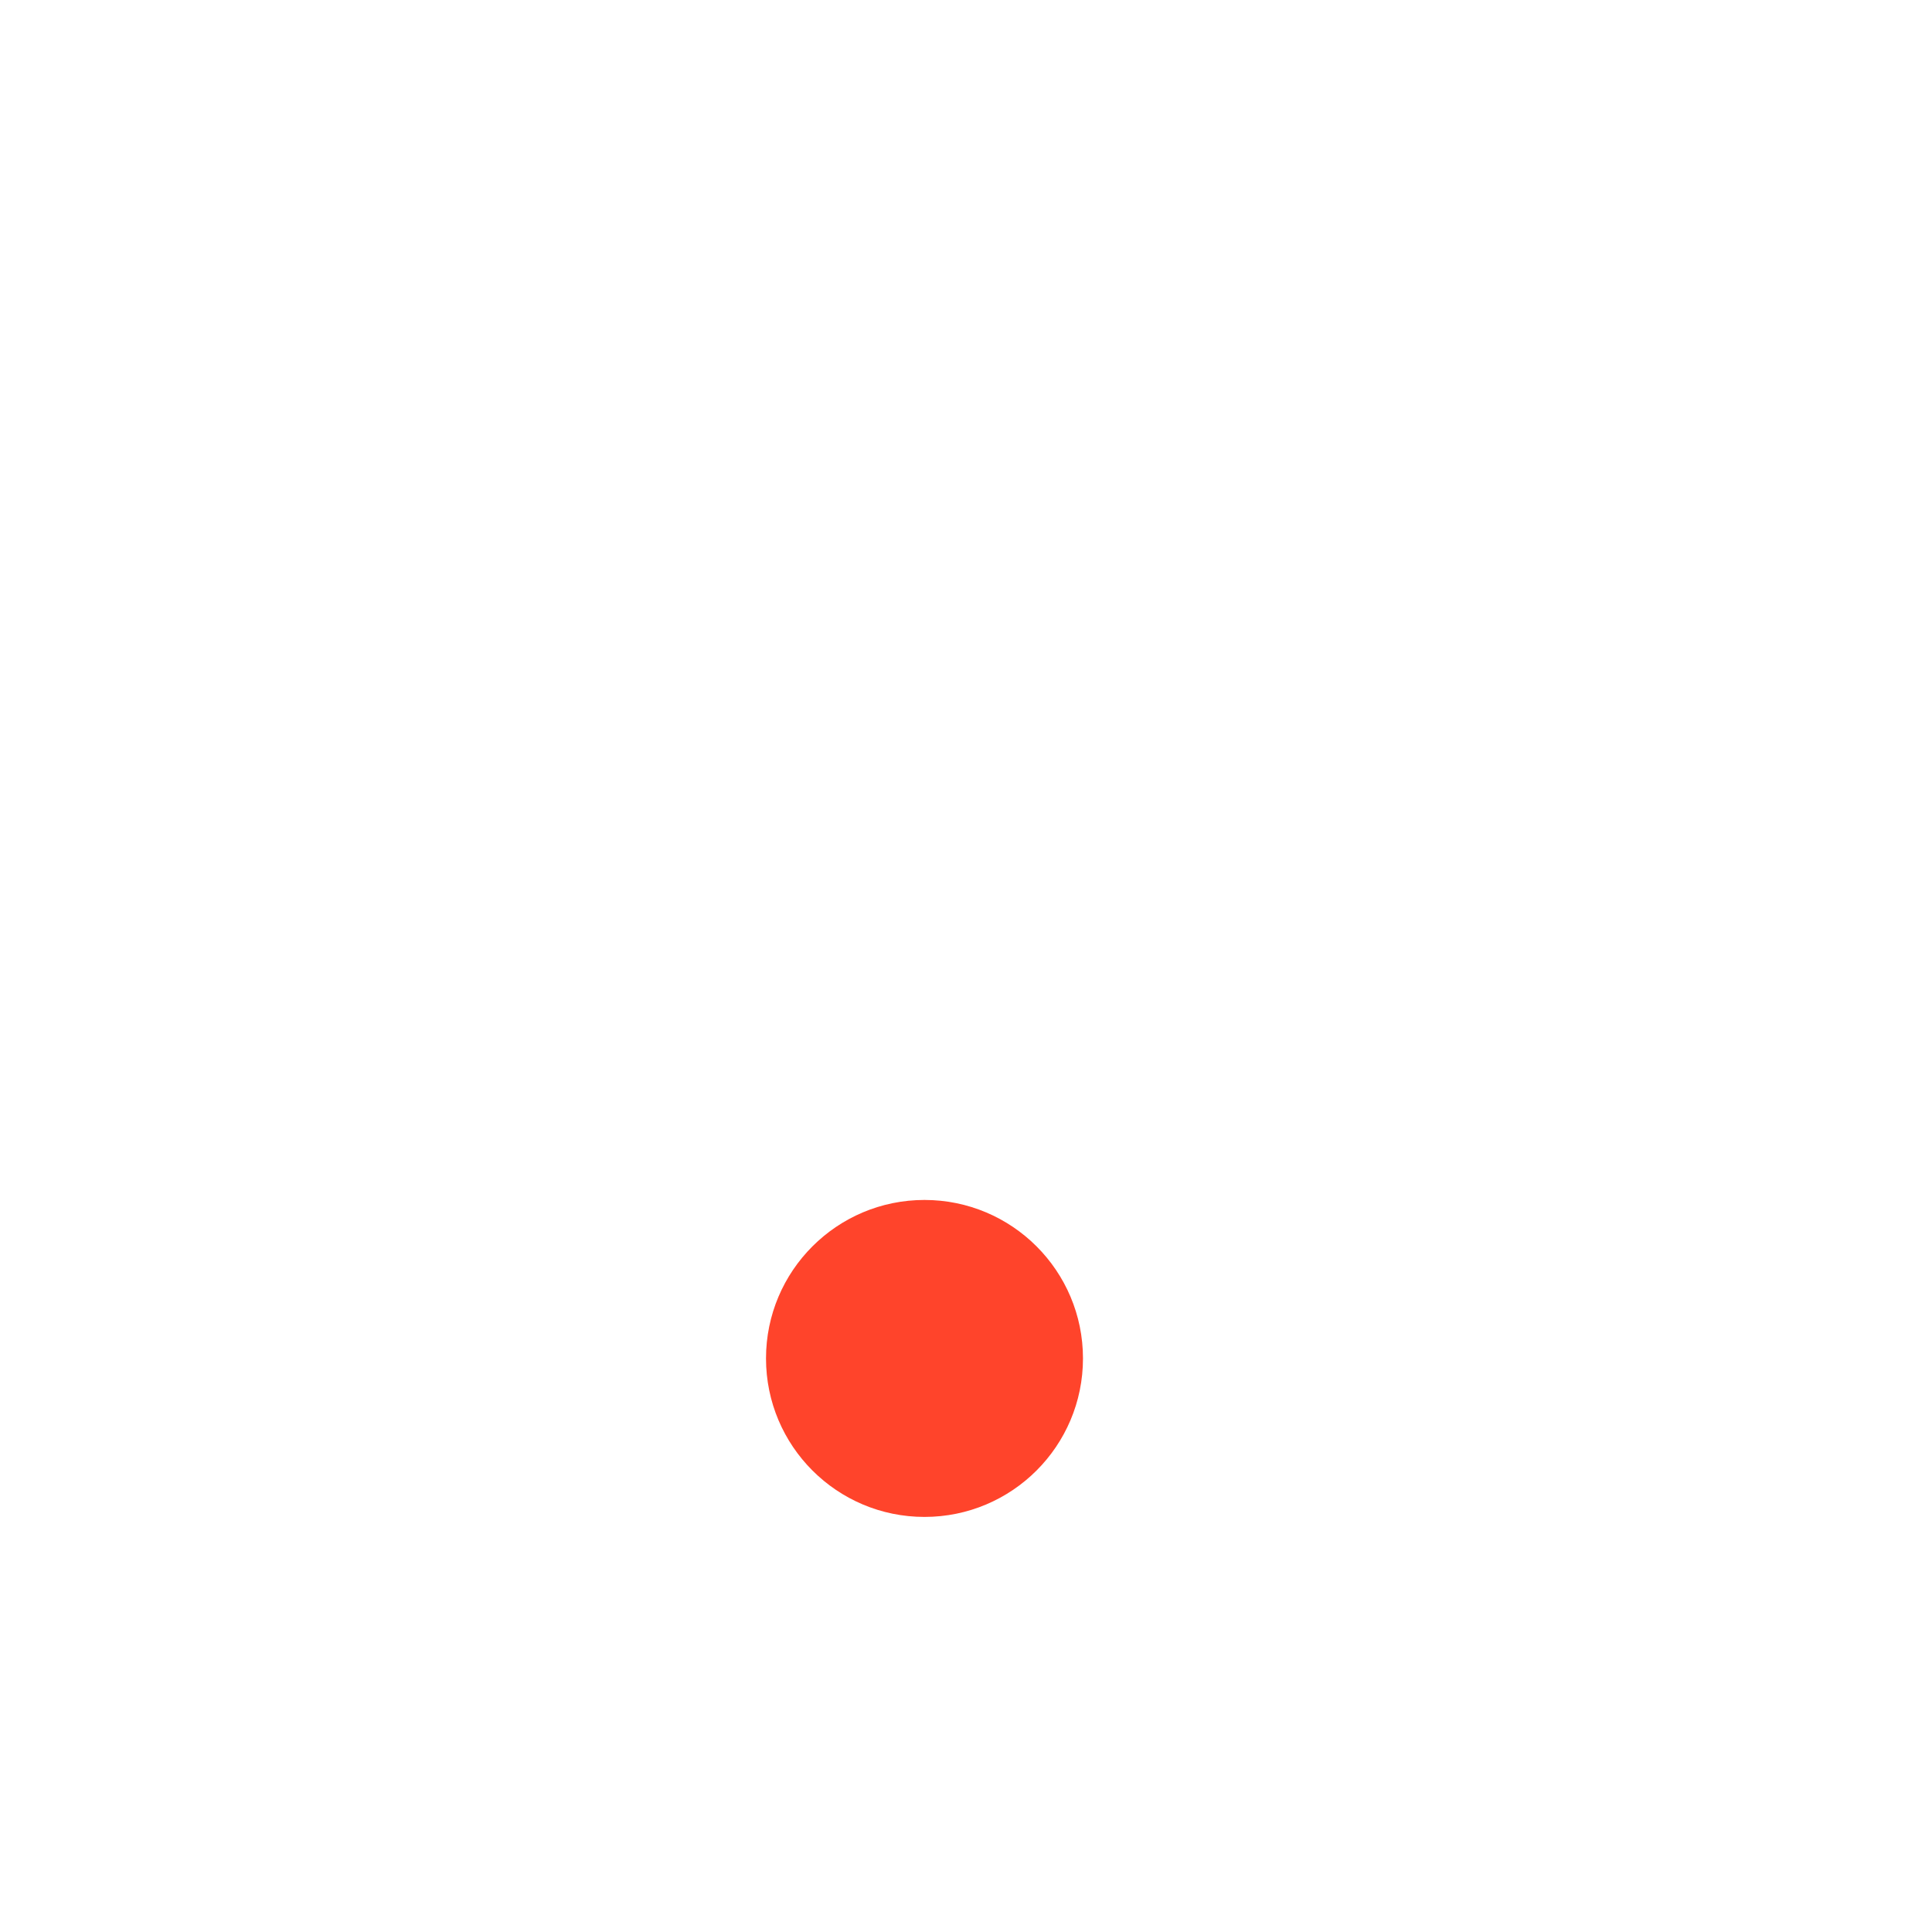
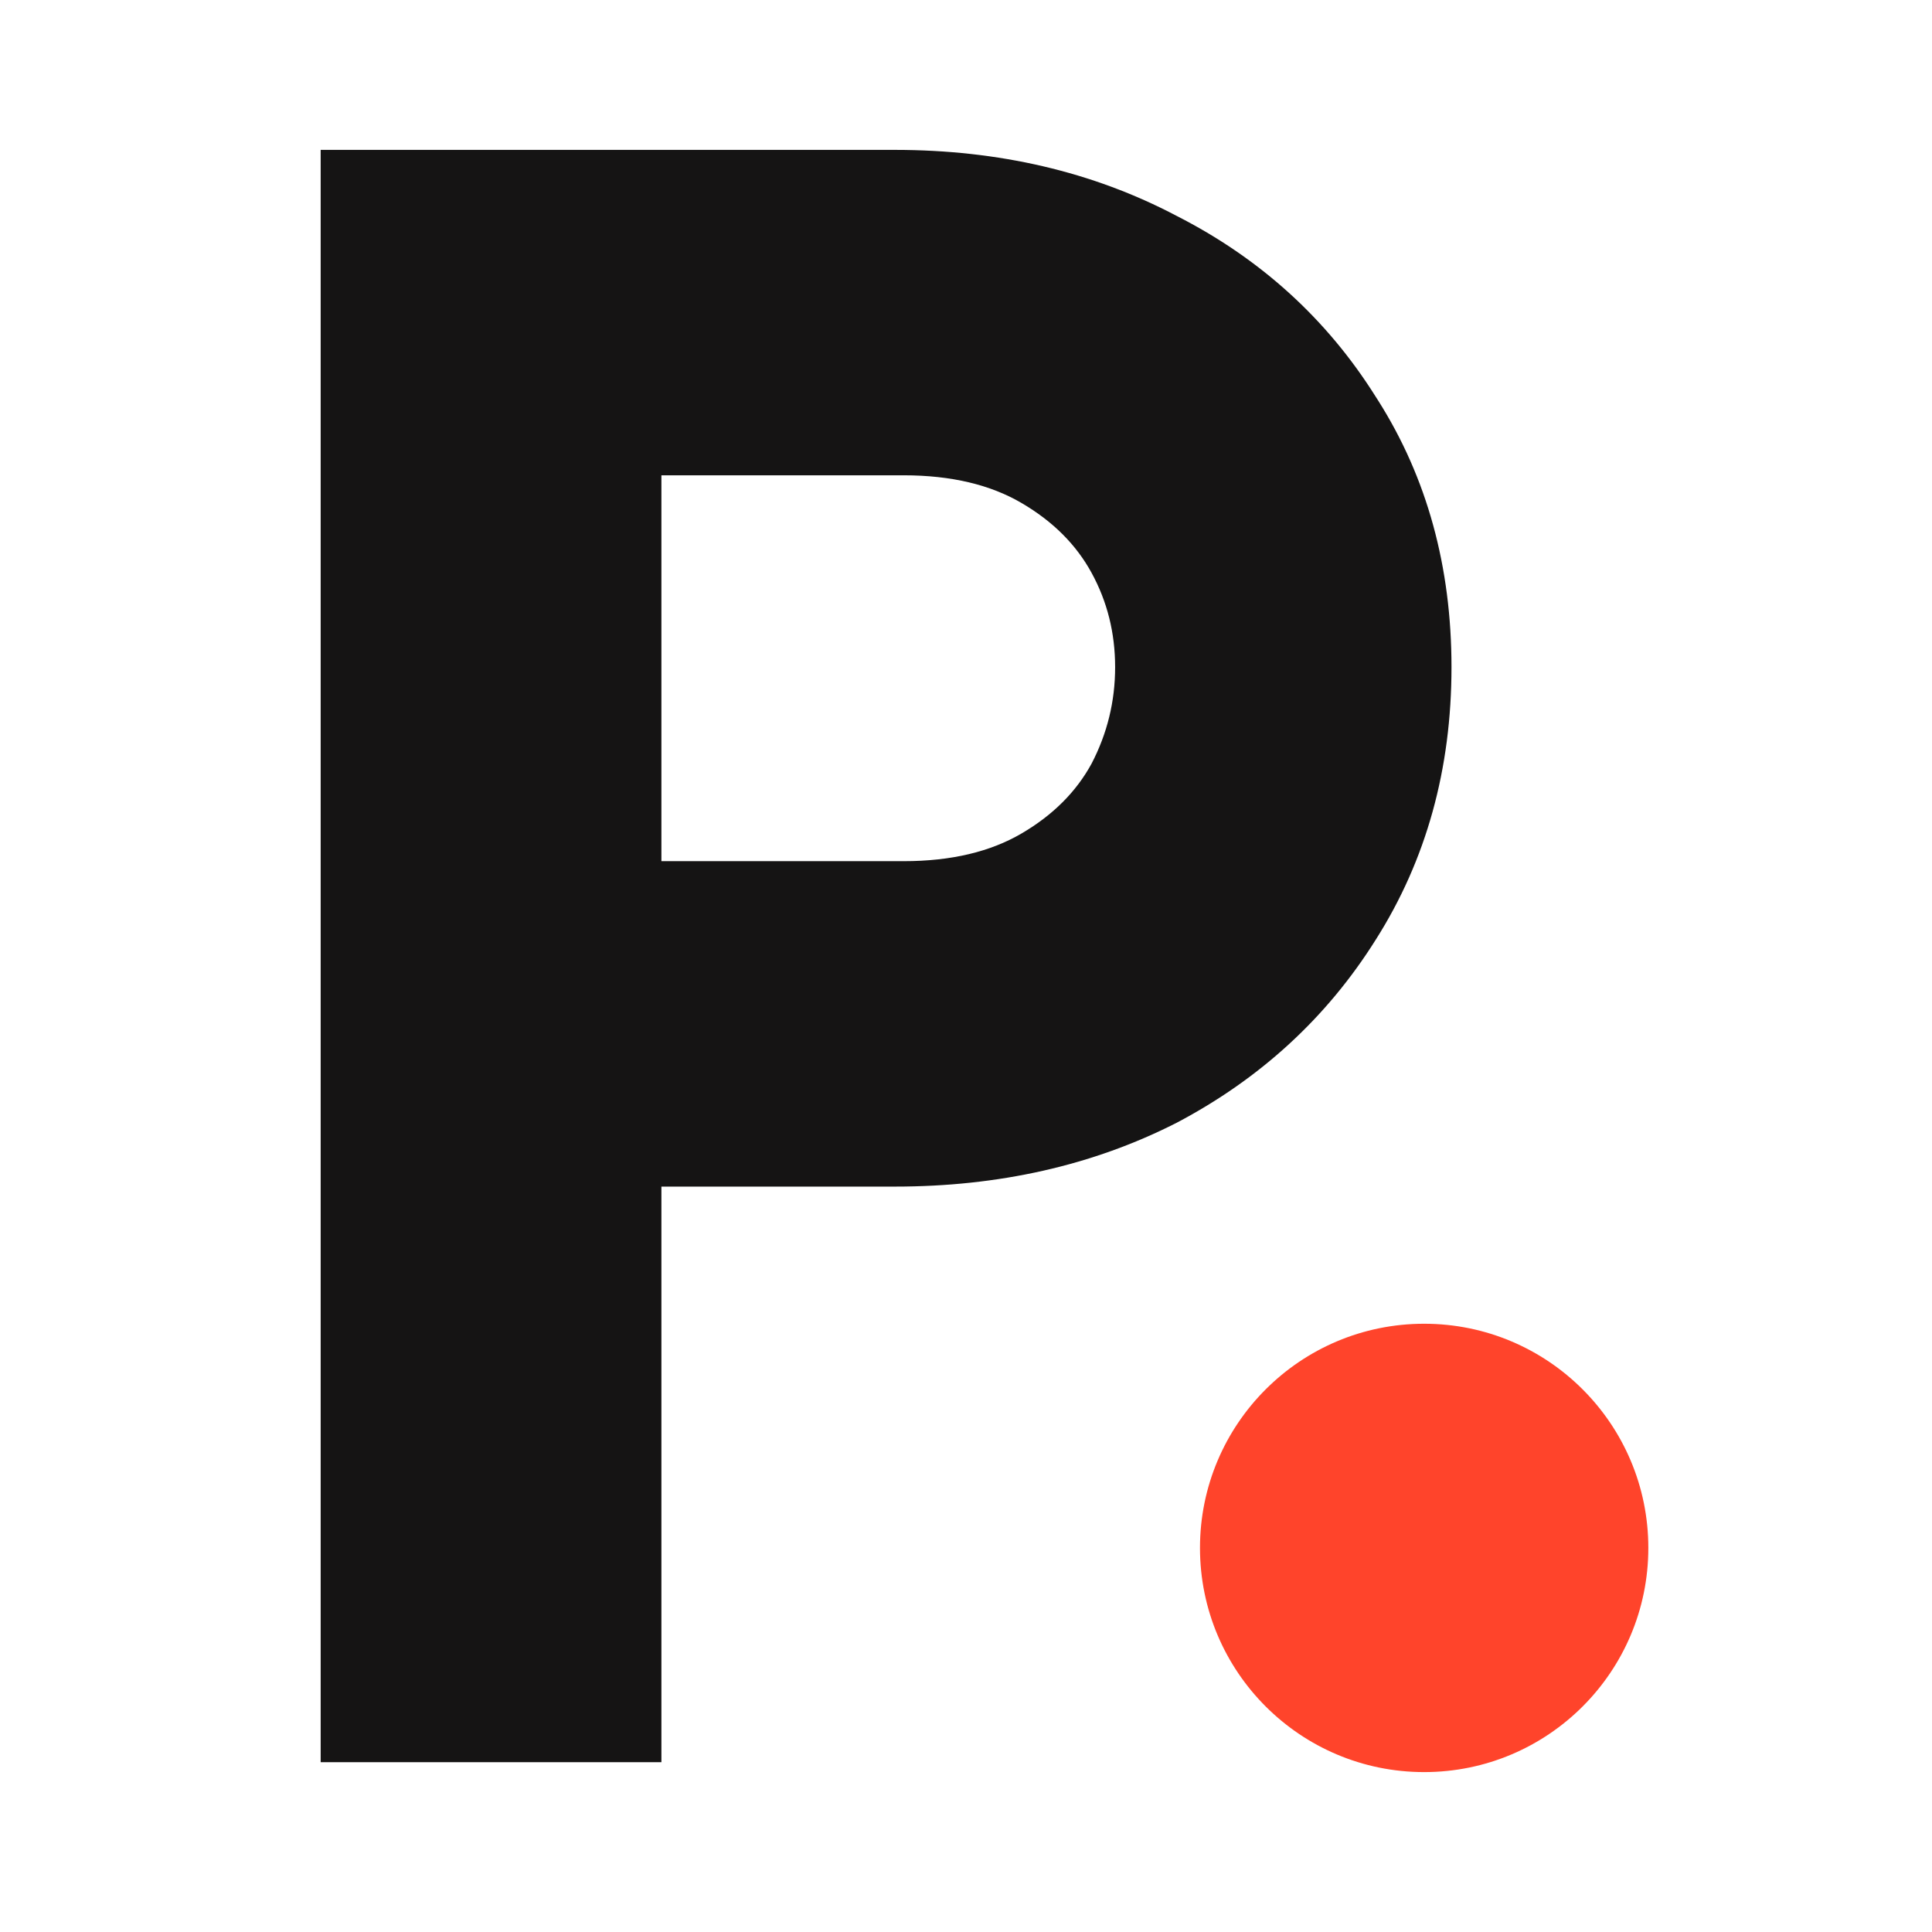
<svg xmlns="http://www.w3.org/2000/svg" width="512" height="512" viewBox="0 0 512 512" fill="none">
  <rect width="512" height="512" fill="white" />
-   <path d="M291.862 233.127V187.846H329.865V233.127H291.862ZM396.17 397.271C374.877 397.271 358.166 391.207 346.037 379.078C333.908 366.68 327.844 349.699 327.844 328.137V129.628H380.807V318.434C380.807 328.406 382.828 335.818 386.871 340.67C390.914 345.252 397.517 347.543 406.681 347.543C410.994 347.543 415.037 347.004 418.81 345.926C422.584 344.578 427.3 342.152 432.961 338.648V390.398C427.031 392.554 420.967 394.172 414.767 395.25C408.838 396.597 402.639 397.271 396.17 397.271ZM378.785 233.127V187.846H431.343V233.127H378.785Z" fill="white" />
-   <path d="M380.807 318.434V233.127H431.343V187.847H380.807V129.628H327.844V187.847H291.862V233.127H327.844V328.137L327.848 329.145C328.035 350.229 334.098 366.874 346.038 379.078C357.977 391.017 374.356 397.08 395.175 397.267L396.169 397.272C402.638 397.272 408.837 396.598 414.767 395.25C420.966 394.172 427.031 392.555 432.96 390.398V338.648C427.3 342.152 422.583 344.578 418.81 345.926C415.037 347.004 410.993 347.543 406.681 347.543V340.543C410.318 340.543 413.635 340.098 416.664 339.256C419.749 338.127 423.921 336.011 429.276 332.696L439.96 326.082V395.301L435.353 396.977C429.085 399.256 422.672 400.969 416.119 402.118C409.71 403.558 403.055 404.272 396.169 404.272C373.495 404.271 354.83 397.77 341.087 384.027L341.06 384L341.034 383.973C327.331 369.965 320.844 351.06 320.844 328.137V240.127H284.862V180.847H320.844V122.628H387.807V180.847H438.343V240.127H387.807V318.434C387.807 327.582 389.679 333.047 392.183 336.107C394.368 338.531 398.591 340.543 406.681 340.543V347.543L405.829 347.536C397.388 347.402 391.197 345.254 387.257 341.093L386.871 340.67C382.955 335.97 380.935 328.867 380.813 319.361L380.807 318.434Z" fill="white" />
-   <path d="M99 394.037V104.562H200.882C219.48 104.562 236.191 108.47 251.015 116.286C265.839 123.833 277.564 134.48 286.189 148.226C295.083 161.972 299.53 177.874 299.53 195.932C299.53 213.991 295.083 230.028 286.189 244.043C277.564 257.789 265.839 268.571 251.015 276.387C236.191 283.934 219.48 287.707 200.882 287.707H129.322V235.958H202.499C211.933 235.958 219.884 234.071 226.353 230.297C232.822 226.524 237.673 221.672 240.907 215.743C244.142 209.544 245.759 202.94 245.759 195.932C245.759 188.925 244.142 182.456 240.907 176.526C237.673 170.597 232.822 165.745 226.353 161.972C219.884 158.198 211.933 156.311 202.499 156.311H153.58V394.037H99Z" fill="white" />
-   <path d="M299.53 195.933C299.53 177.874 295.083 161.972 286.188 148.226C277.833 134.909 266.569 124.502 252.396 117.003L251.015 116.286C236.191 108.47 219.479 104.562 200.882 104.562V97.562C220.454 97.562 238.276 101.676 254.19 110.048C270.084 118.139 282.755 129.616 292.065 144.423L292.517 145.127C301.915 159.956 306.53 176.97 306.53 195.933C306.53 215.185 301.773 232.535 292.117 247.763L292.118 247.764C282.816 262.589 270.156 274.208 254.279 282.579L254.235 282.603L254.19 282.625C238.271 290.729 220.451 294.707 200.882 294.707H160.58V401.037H92V97.562H200.882V104.562H99V394.037H153.58V287.707H200.882C219.479 287.707 236.191 283.934 251.015 276.387C265.839 268.571 277.564 257.789 286.188 244.043C294.805 230.466 299.248 214.991 299.518 197.619L299.53 195.933ZM238.759 195.933C238.759 190.051 237.414 184.74 234.762 179.878C232.203 175.188 228.316 171.22 222.826 168.018C217.672 165.011 211.011 163.312 202.499 163.312H160.58V228.957H202.499V235.957H153.58V156.312H202.499C211.933 156.312 219.884 158.199 226.353 161.972C232.821 165.745 237.673 170.597 240.907 176.527C244.142 182.456 245.759 188.925 245.759 195.933L245.754 196.588C245.656 203.352 244.04 209.737 240.907 215.742C237.673 221.672 232.821 226.524 226.353 230.297C219.884 234.07 211.933 235.957 202.499 235.957V228.957C211.011 228.957 217.672 227.258 222.826 224.251C228.298 221.059 232.177 217.107 234.735 212.437C237.423 207.26 238.759 201.79 238.759 195.933Z" fill="white" />
-   <circle cx="245" cy="360" r="42" fill="#FF442B" />
+   <path d="M436.824 410.214C436.824 443.025 410.226 469.623 377.416 469.623C344.606 469.623 318.008 443.025 318.008 410.214C318.008 377.404 344.606 350.806 377.416 350.806C410.226 350.806 436.824 377.404 436.824 410.214Z" fill="#FF442B" />
+   <path fill-rule="evenodd" clip-rule="evenodd" d="M237.14 39.72C264.655 39.72 289.58 45.503 311.782 57.193C333.965 68.486 351.596 84.472 364.557 105.101L365.183 106.077C378.216 126.64 384.66 150.281 384.66 176.8C384.66 203.741 378.01 227.883 364.586 249.035L364.585 249.034C351.633 269.667 334.019 285.843 311.859 297.528L311.821 297.547L311.782 297.567C289.577 308.871 264.653 314.46 237.14 314.46H175.28V467H84.98V39.72H237.14ZM175.28 125.96V228.22H239.46C252.203 228.22 262.504 225.673 270.657 220.917C279.083 216.002 285.209 209.812 289.27 202.385C293.441 194.368 295.52 185.867 295.52 176.8C295.52 167.712 293.433 159.425 289.292 151.833C285.232 144.389 279.098 138.187 270.657 133.263C262.504 128.507 252.203 125.96 239.46 125.96H175.28Z" fill="#151414" />
</svg>
